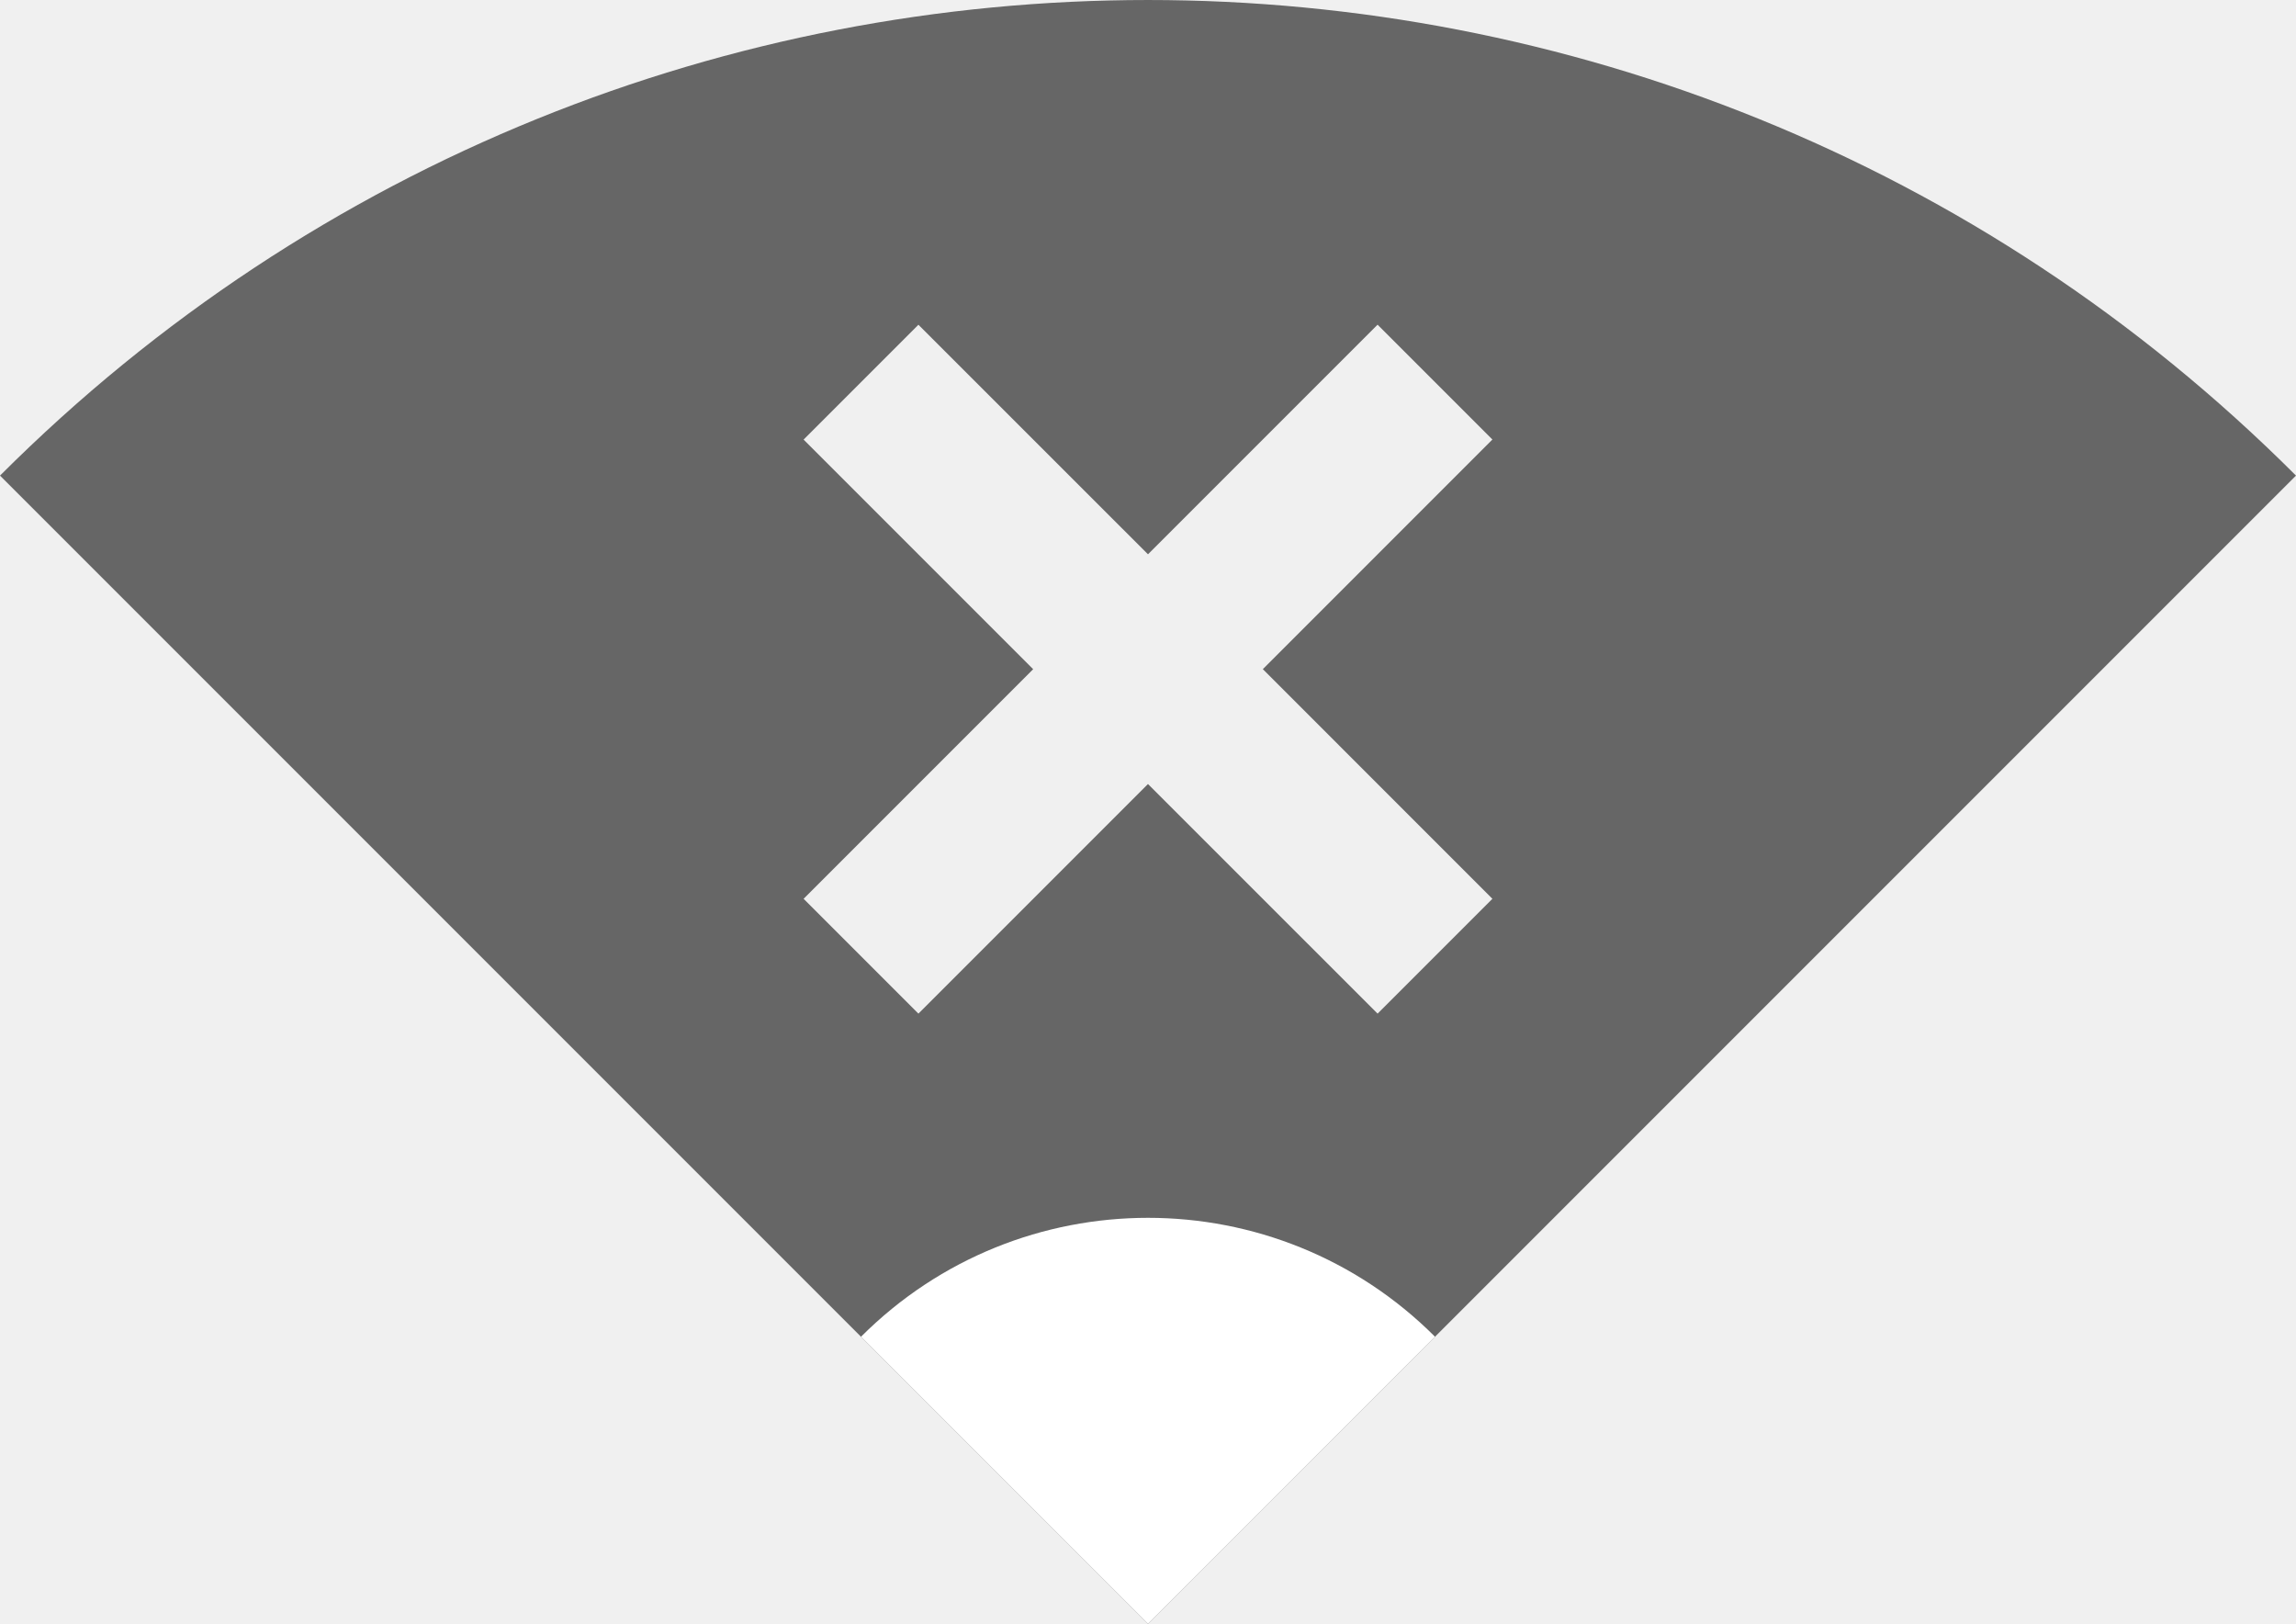
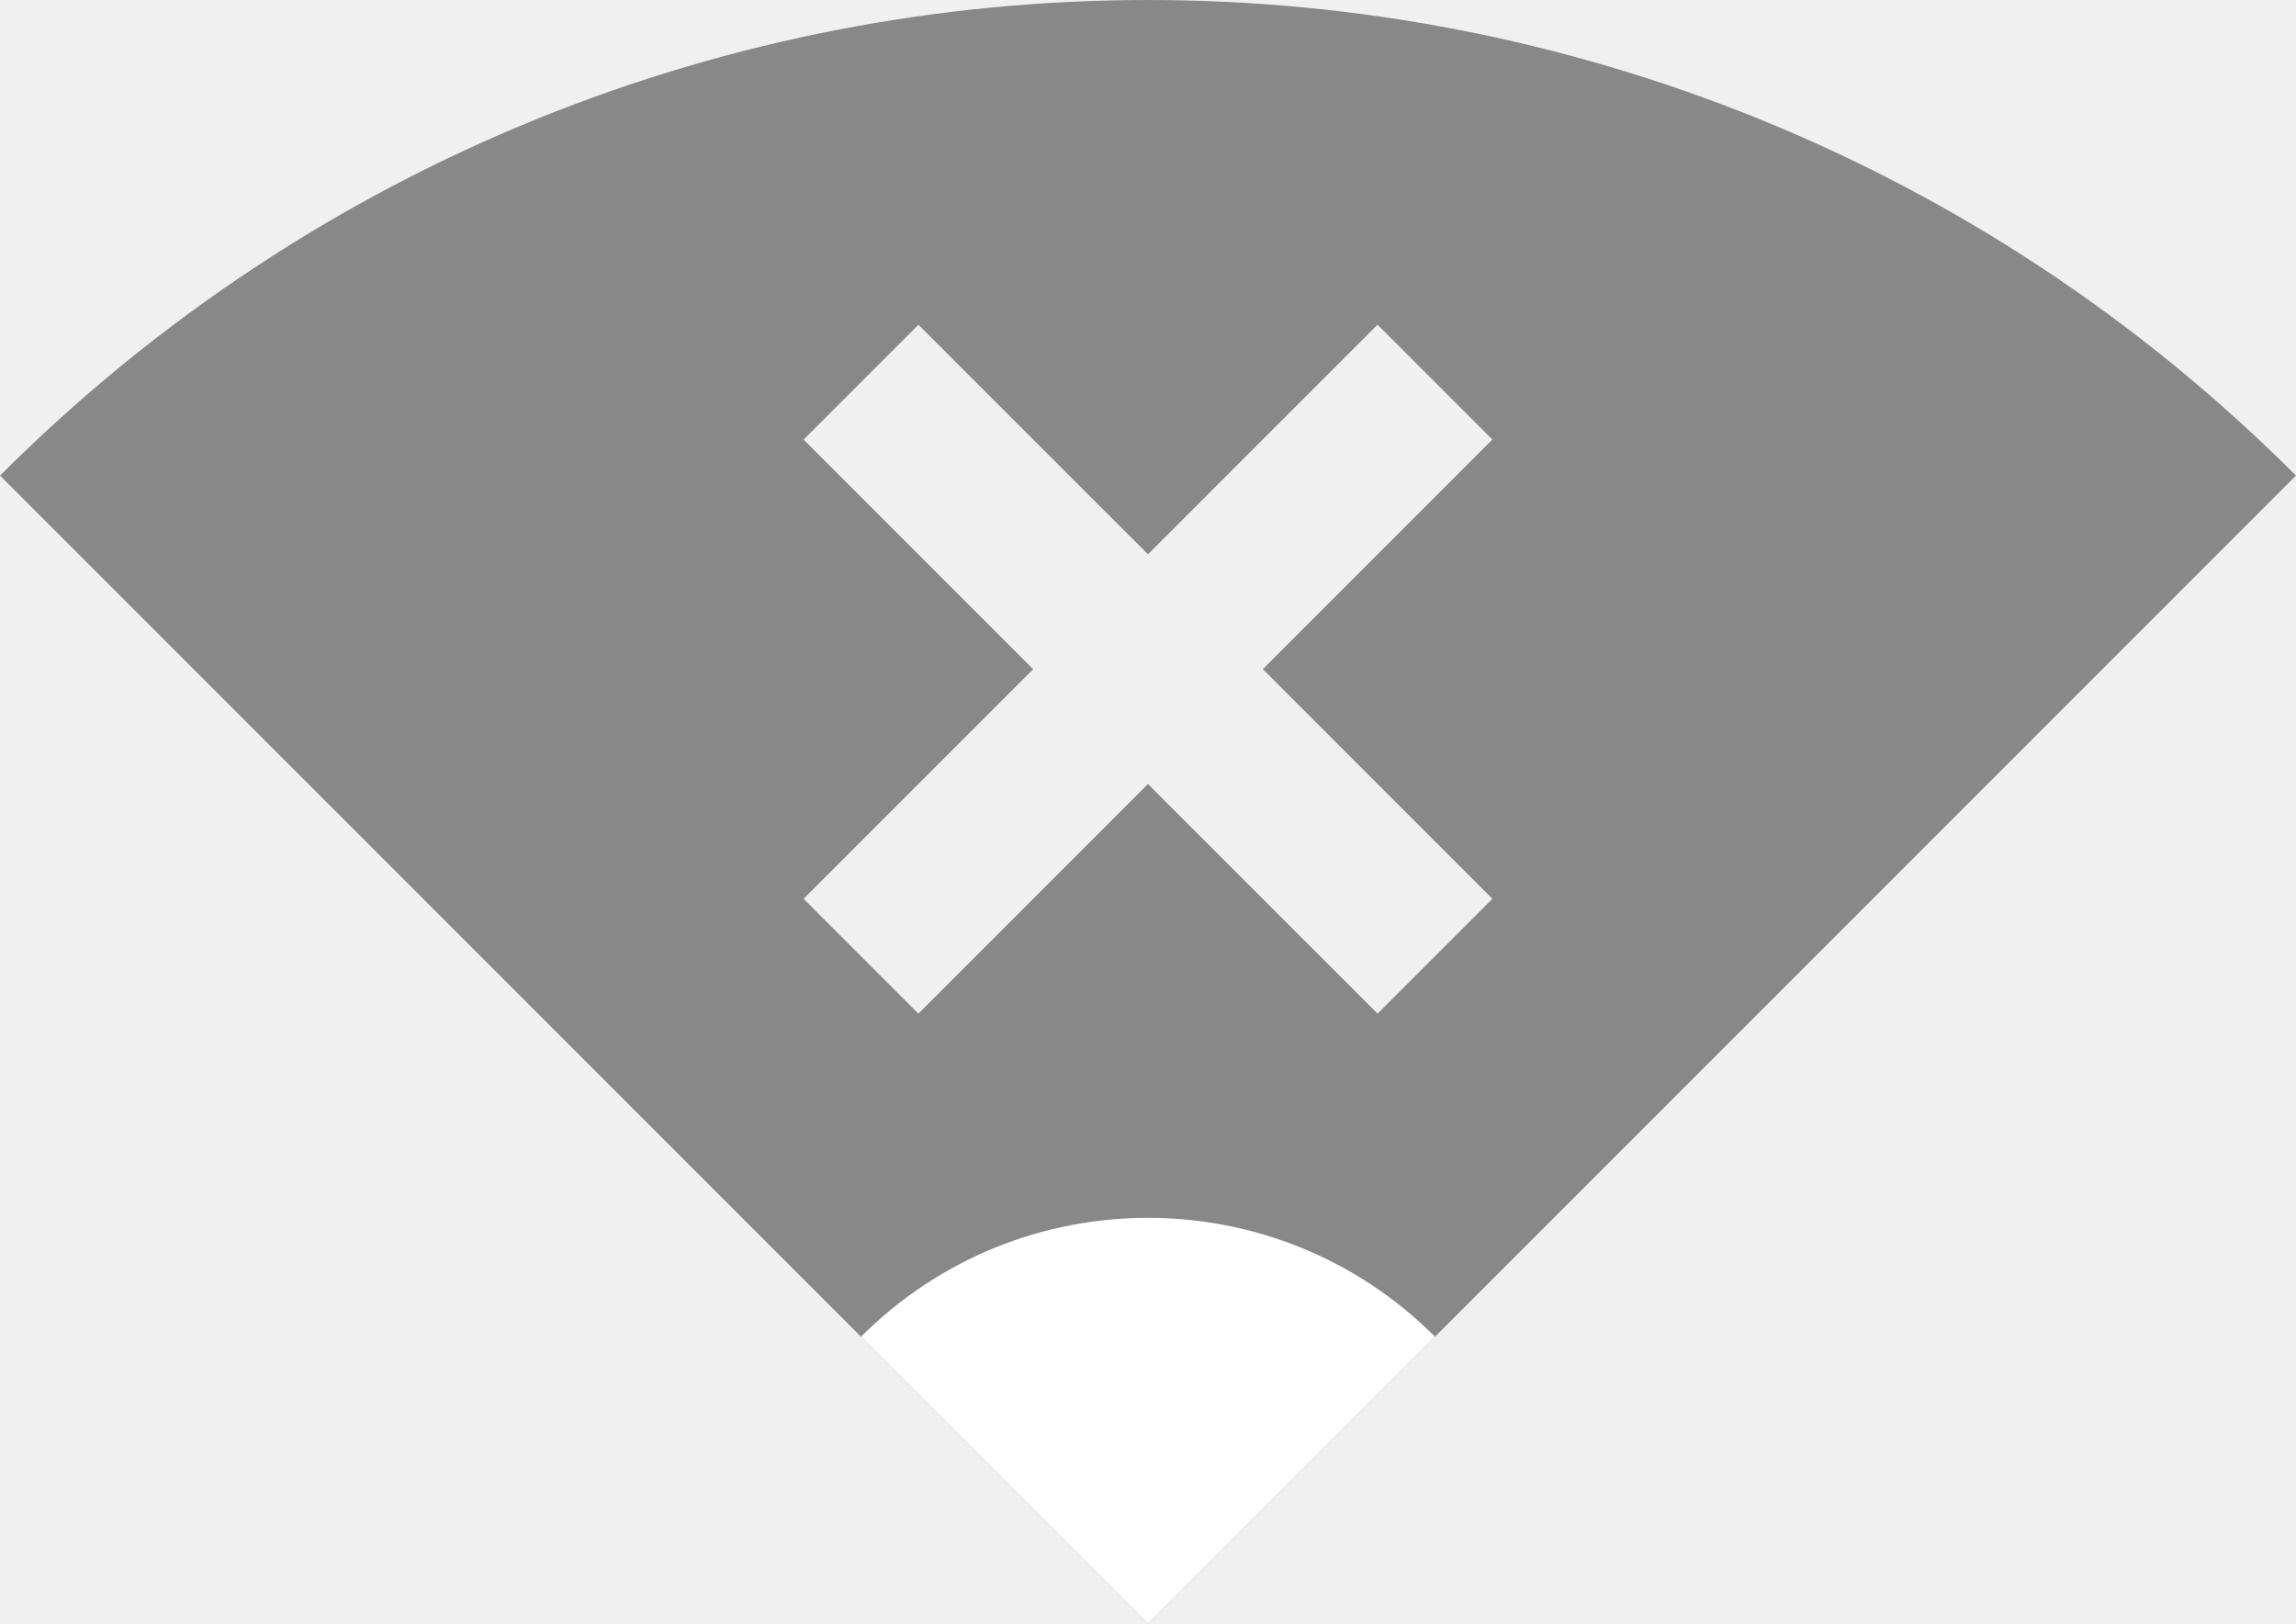
<svg xmlns="http://www.w3.org/2000/svg" width="70.711mm" height="50mm" viewBox="0 0 70.711 50" version="1.1" id="svg5">
  <defs id="defs9">
    <clipPath clipPathUnits="userSpaceOnUse" id="clipPath2788">
      <path style="display:none;fill:#000000;fill-opacity:1;stroke:none;stroke-width:5.014;stroke-opacity:1;paint-order:markers fill stroke" d="m -175.251,178.536 7.07,7.07 -7.07,7.07 3.536,3.536 7.07,-7.07 7.071,7.07 3.536,-3.536 -7.07,-7.071 7.07,-7.071 -3.536,-3.536 -7.071,7.07 L -171.715,175 Z" id="path2790" />
      <path id="lpe_path-effect2796" style="display:inline;fill:#000000;fill-opacity:1;stroke:none;stroke-width:5.014;stroke-opacity:1;paint-order:markers fill stroke" class="powerclip" d="m -178.483,197.5 h 27.678 V 220 h -27.678 z m 3.232,-18.964 7.07,7.07 -7.07,7.07 3.536,3.536 7.07,-7.07 7.071,7.07 3.536,-3.536 -7.07,-7.071 7.07,-7.071 -3.536,-3.536 -7.071,7.07 L -171.715,175 Z" />
    </clipPath>
    <clipPath clipPathUnits="userSpaceOnUse" id="clipPath2792">
      <path style="display:none;fill:#000000;fill-opacity:1;stroke:none;stroke-width:5.014;stroke-opacity:1;paint-order:markers fill stroke" d="m -175.251,178.536 7.07,7.07 -7.07,7.07 3.536,3.536 7.07,-7.07 7.071,7.07 3.536,-3.536 -7.07,-7.071 7.07,-7.071 -3.536,-3.536 -7.071,7.07 L -171.715,175 Z" id="path2794" />
      <path id="lpe_path-effect2800" style="display:inline;fill:#000000;fill-opacity:1;stroke:none;stroke-width:5.014;stroke-opacity:1;paint-order:markers fill stroke" class="powerclip" d="m -205,160 h 80.711 v 60 h -80.711 z m 29.749,18.536 7.07,7.07 -7.07,7.07 3.536,3.536 7.07,-7.07 7.071,7.07 3.536,-3.536 -7.07,-7.071 7.07,-7.071 -3.536,-3.536 -7.071,7.07 L -171.715,175 Z" />
    </clipPath>
  </defs>
  <g id="g28312" transform="translate(200,-165)">
-     <path style="fill:#666666;fill-opacity:1;stroke-width:0.144" id="path167-3-7-3-9" mask="none" d="m -200,179.645 a 50,50 0 0 1 70.711,0 L -164.645,215 Z" clip-path="url(#clipPath2792)" />
+     <path style="fill:#888888;fill-opacity:1;stroke-width:0.144" id="path167-3-7-3-9" mask="none" d="m -200,179.645 a 50,50 0 0 1 70.711,0 L -164.645,215 Z" clip-path="url(#clipPath2792)" />
    <path style="fill:#ffffff;stroke-width:0.144" id="path167-3-6-5-5-3" d="m -173.483,206.161 a 12.5,12.5 0 0 1 17.678,-1e-5 L -164.645,215 Z" clip-path="url(#clipPath2788)" />
  </g>
</svg>
